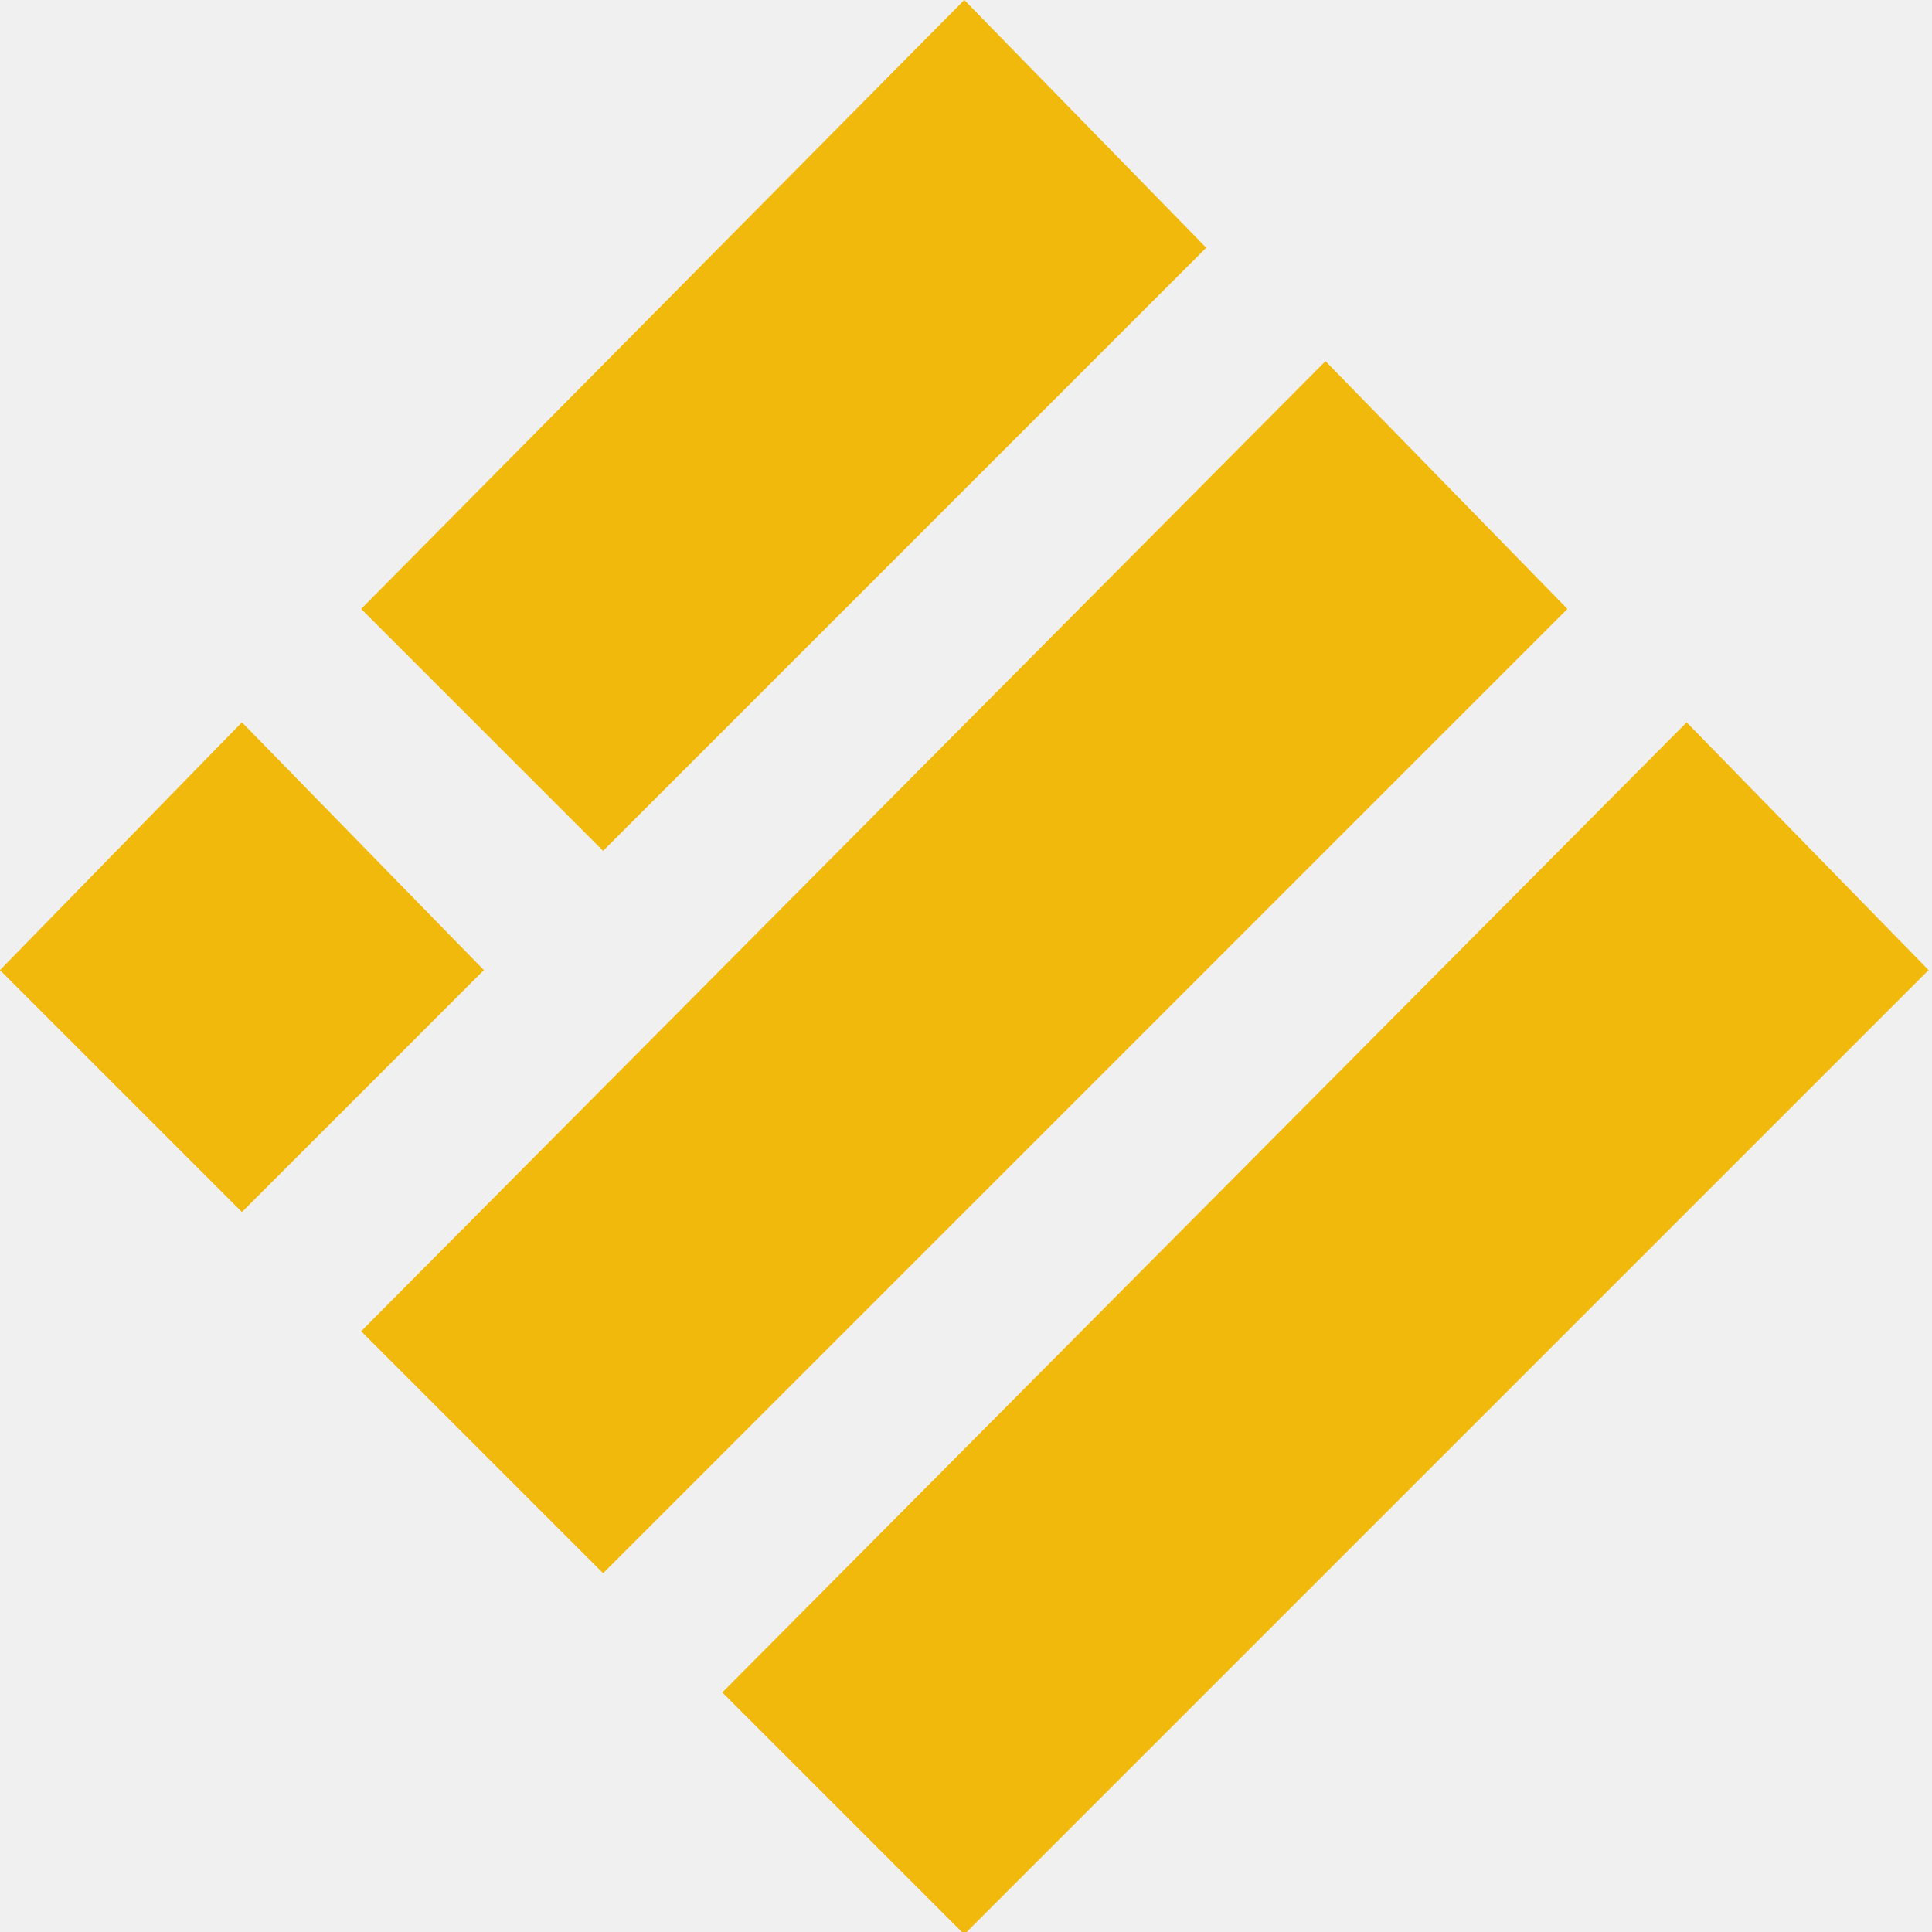
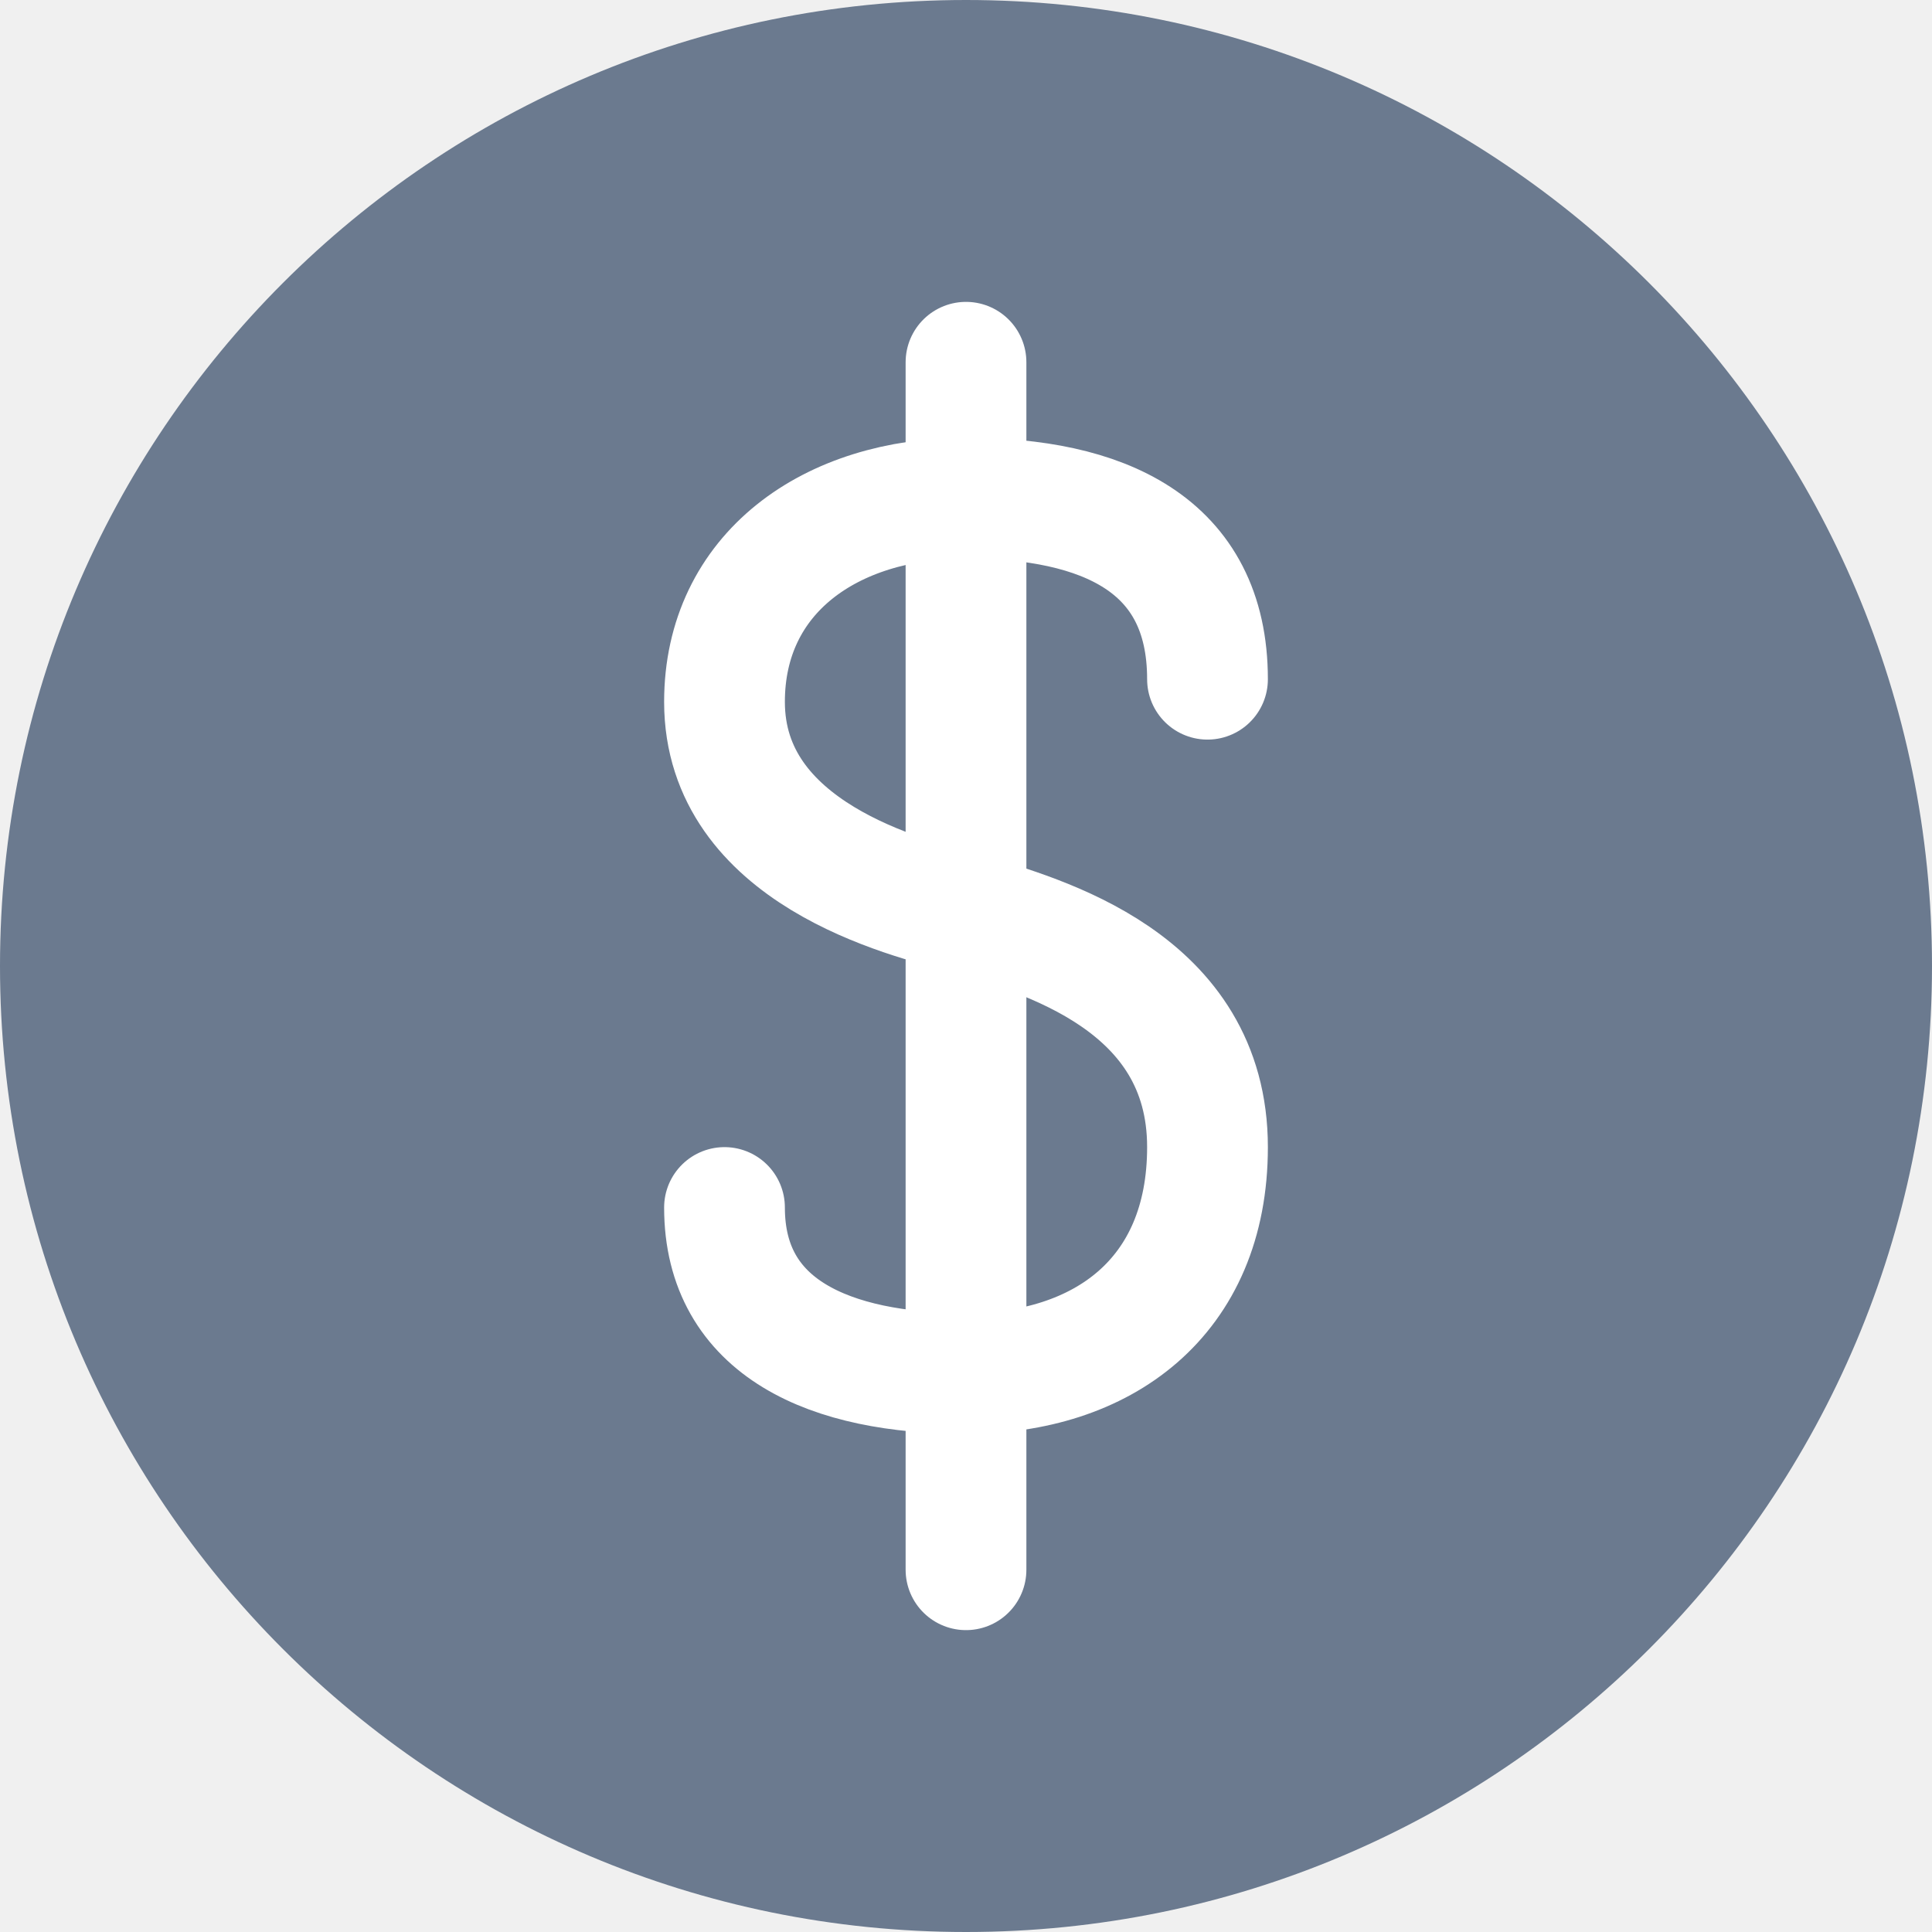
- <svg xmlns="http://www.w3.org/2000/svg" viewBox="0 0 337 337">
-   <path d="M168.2.71l41.5 42.5-104.5 104.5-41.5-41.5zM231.2 63.71l41.5 42.5-167.5 167.5-41.5-41.5zM42.2 126.71l41.5 42.5-41.5 41.5-41.5-41.5zM294.2 126.71l41.5 42.5-167.5 167.5-41.5-41.5z" fill="#f0b90b" stroke="#f0b90b" />
+ <svg xmlns="http://www.w3.org/2000/svg" viewBox="0 0 256 256">
+   <circle cx="128" cy="128" r="128" fill="#6b7a8f" />
+   <path d="M128 48 L128 208" stroke="#fff" stroke-width="16" stroke-linecap="round" />
+   <path d="M160 90 C160 72 146 66 128 66 C110 66 96 76 96 93 C96 113 120 119 128 121 C138 124 160 130 160 152 C160 172 146 182 128 182 C110 182 96 176 96 160" fill="none" stroke="#fff" stroke-width="16" stroke-linecap="round" />
</svg>
